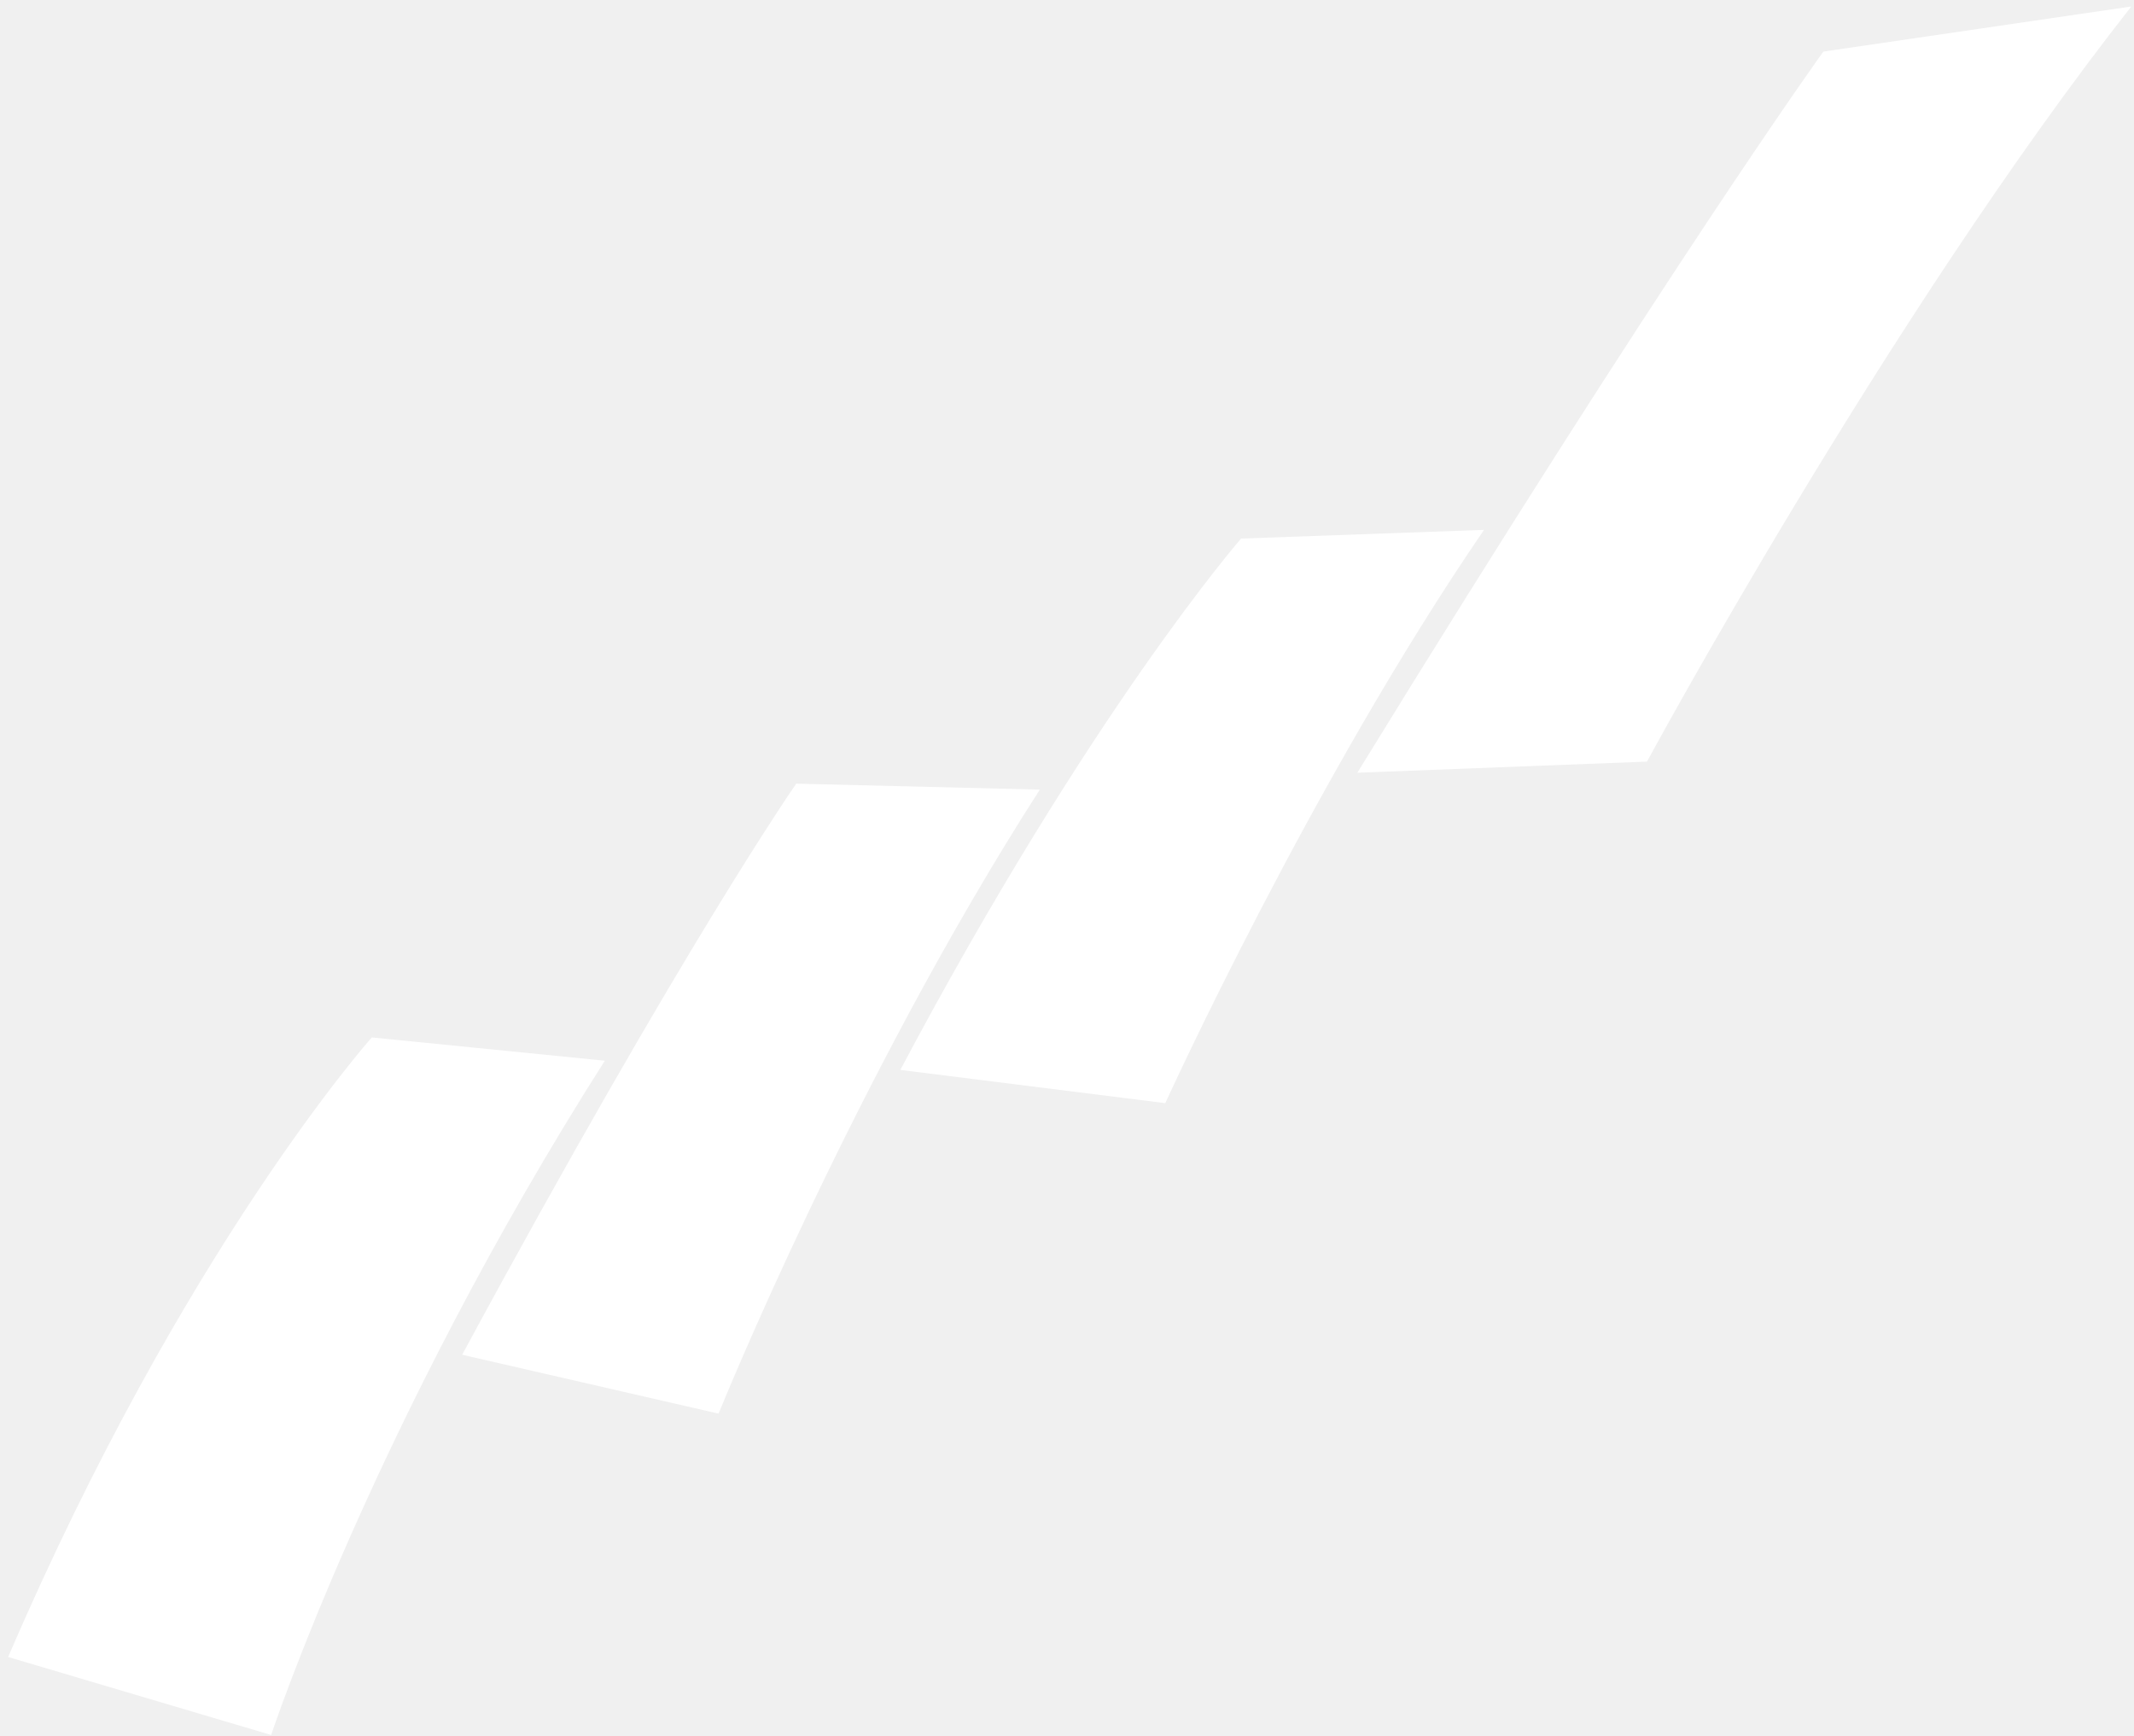
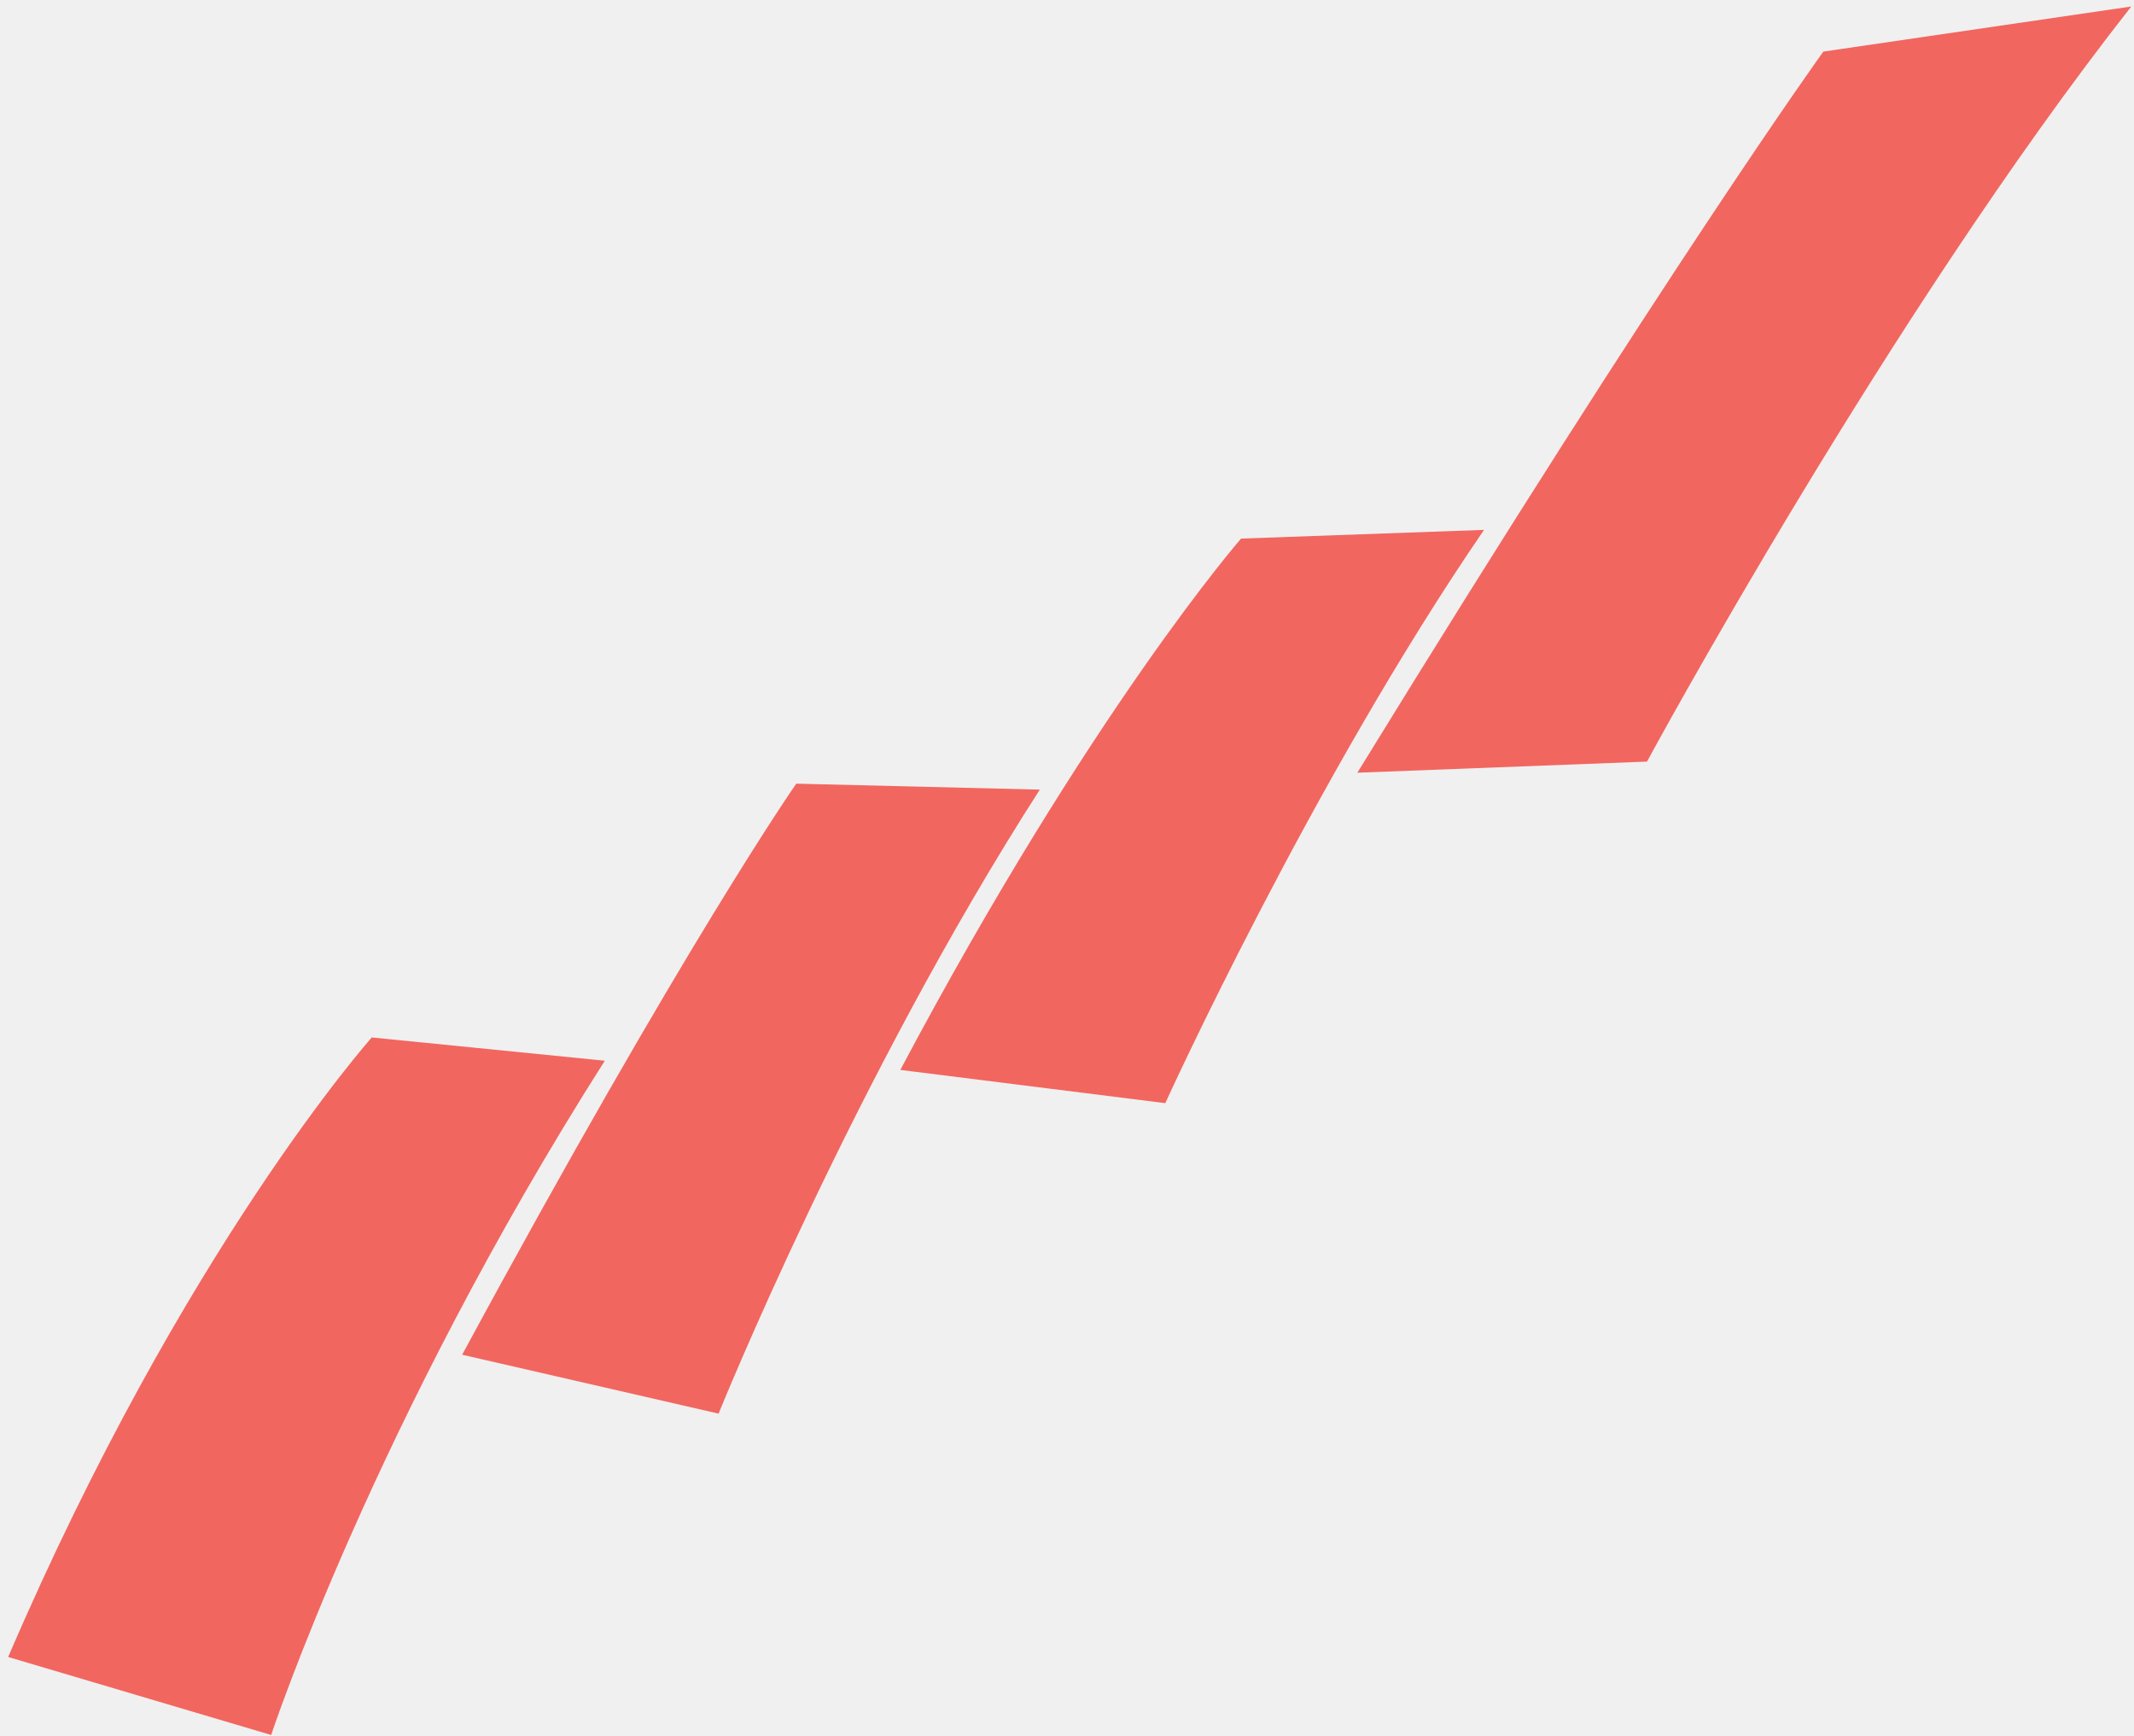
<svg xmlns="http://www.w3.org/2000/svg" width="166px" height="135px" viewBox="0 0 166 135" version="1.1">
-   <defs />
  <g id="Page-1" stroke="none" stroke-width="1" fill="none" fill-rule="evenodd">
-     <g id="Desktop-HD" transform="translate(-355, -560)" fill="#FFFFFF">
+     <g id="Desktop-HD" transform="translate(-355, -560)" fill="#F26660">
      <g id="Shide-1" transform="translate(355, 560)">
        <path d="M0.635,128.911 L21.093,134.978 C21.093,134.978 29.083,110.762 47.047,82.522 L28.92,80.711 C28.92,80.711 14.292,97.119 0.635,128.911 Z" id="Stroke-9" />
        <path d="M35.951,105.395 L55.897,109.978 C55.897,109.978 66.374,84.01 80.886,61.431 L61.938,60.968 C61.938,60.968 53.238,73.414 35.951,105.395 Z" id="Stroke-11" />
        <path d="M70.034,83.237 L90.645,85.823 C90.645,85.823 102.035,60.782 115.44,41.224 L96.54,41.901 C96.54,41.901 84.853,55.298 70.034,83.237 Z" id="Stroke-13" />
        <path d="M141.833,4.014 C141.833,4.014 129.803,20.71 105.585,60.116 L128.117,59.251 C128.117,59.251 146.829,24.625 165.79,0.504 L141.833,4.014 Z" id="Stroke-15" />
      </g>
    </g>
  </g>
</svg>
